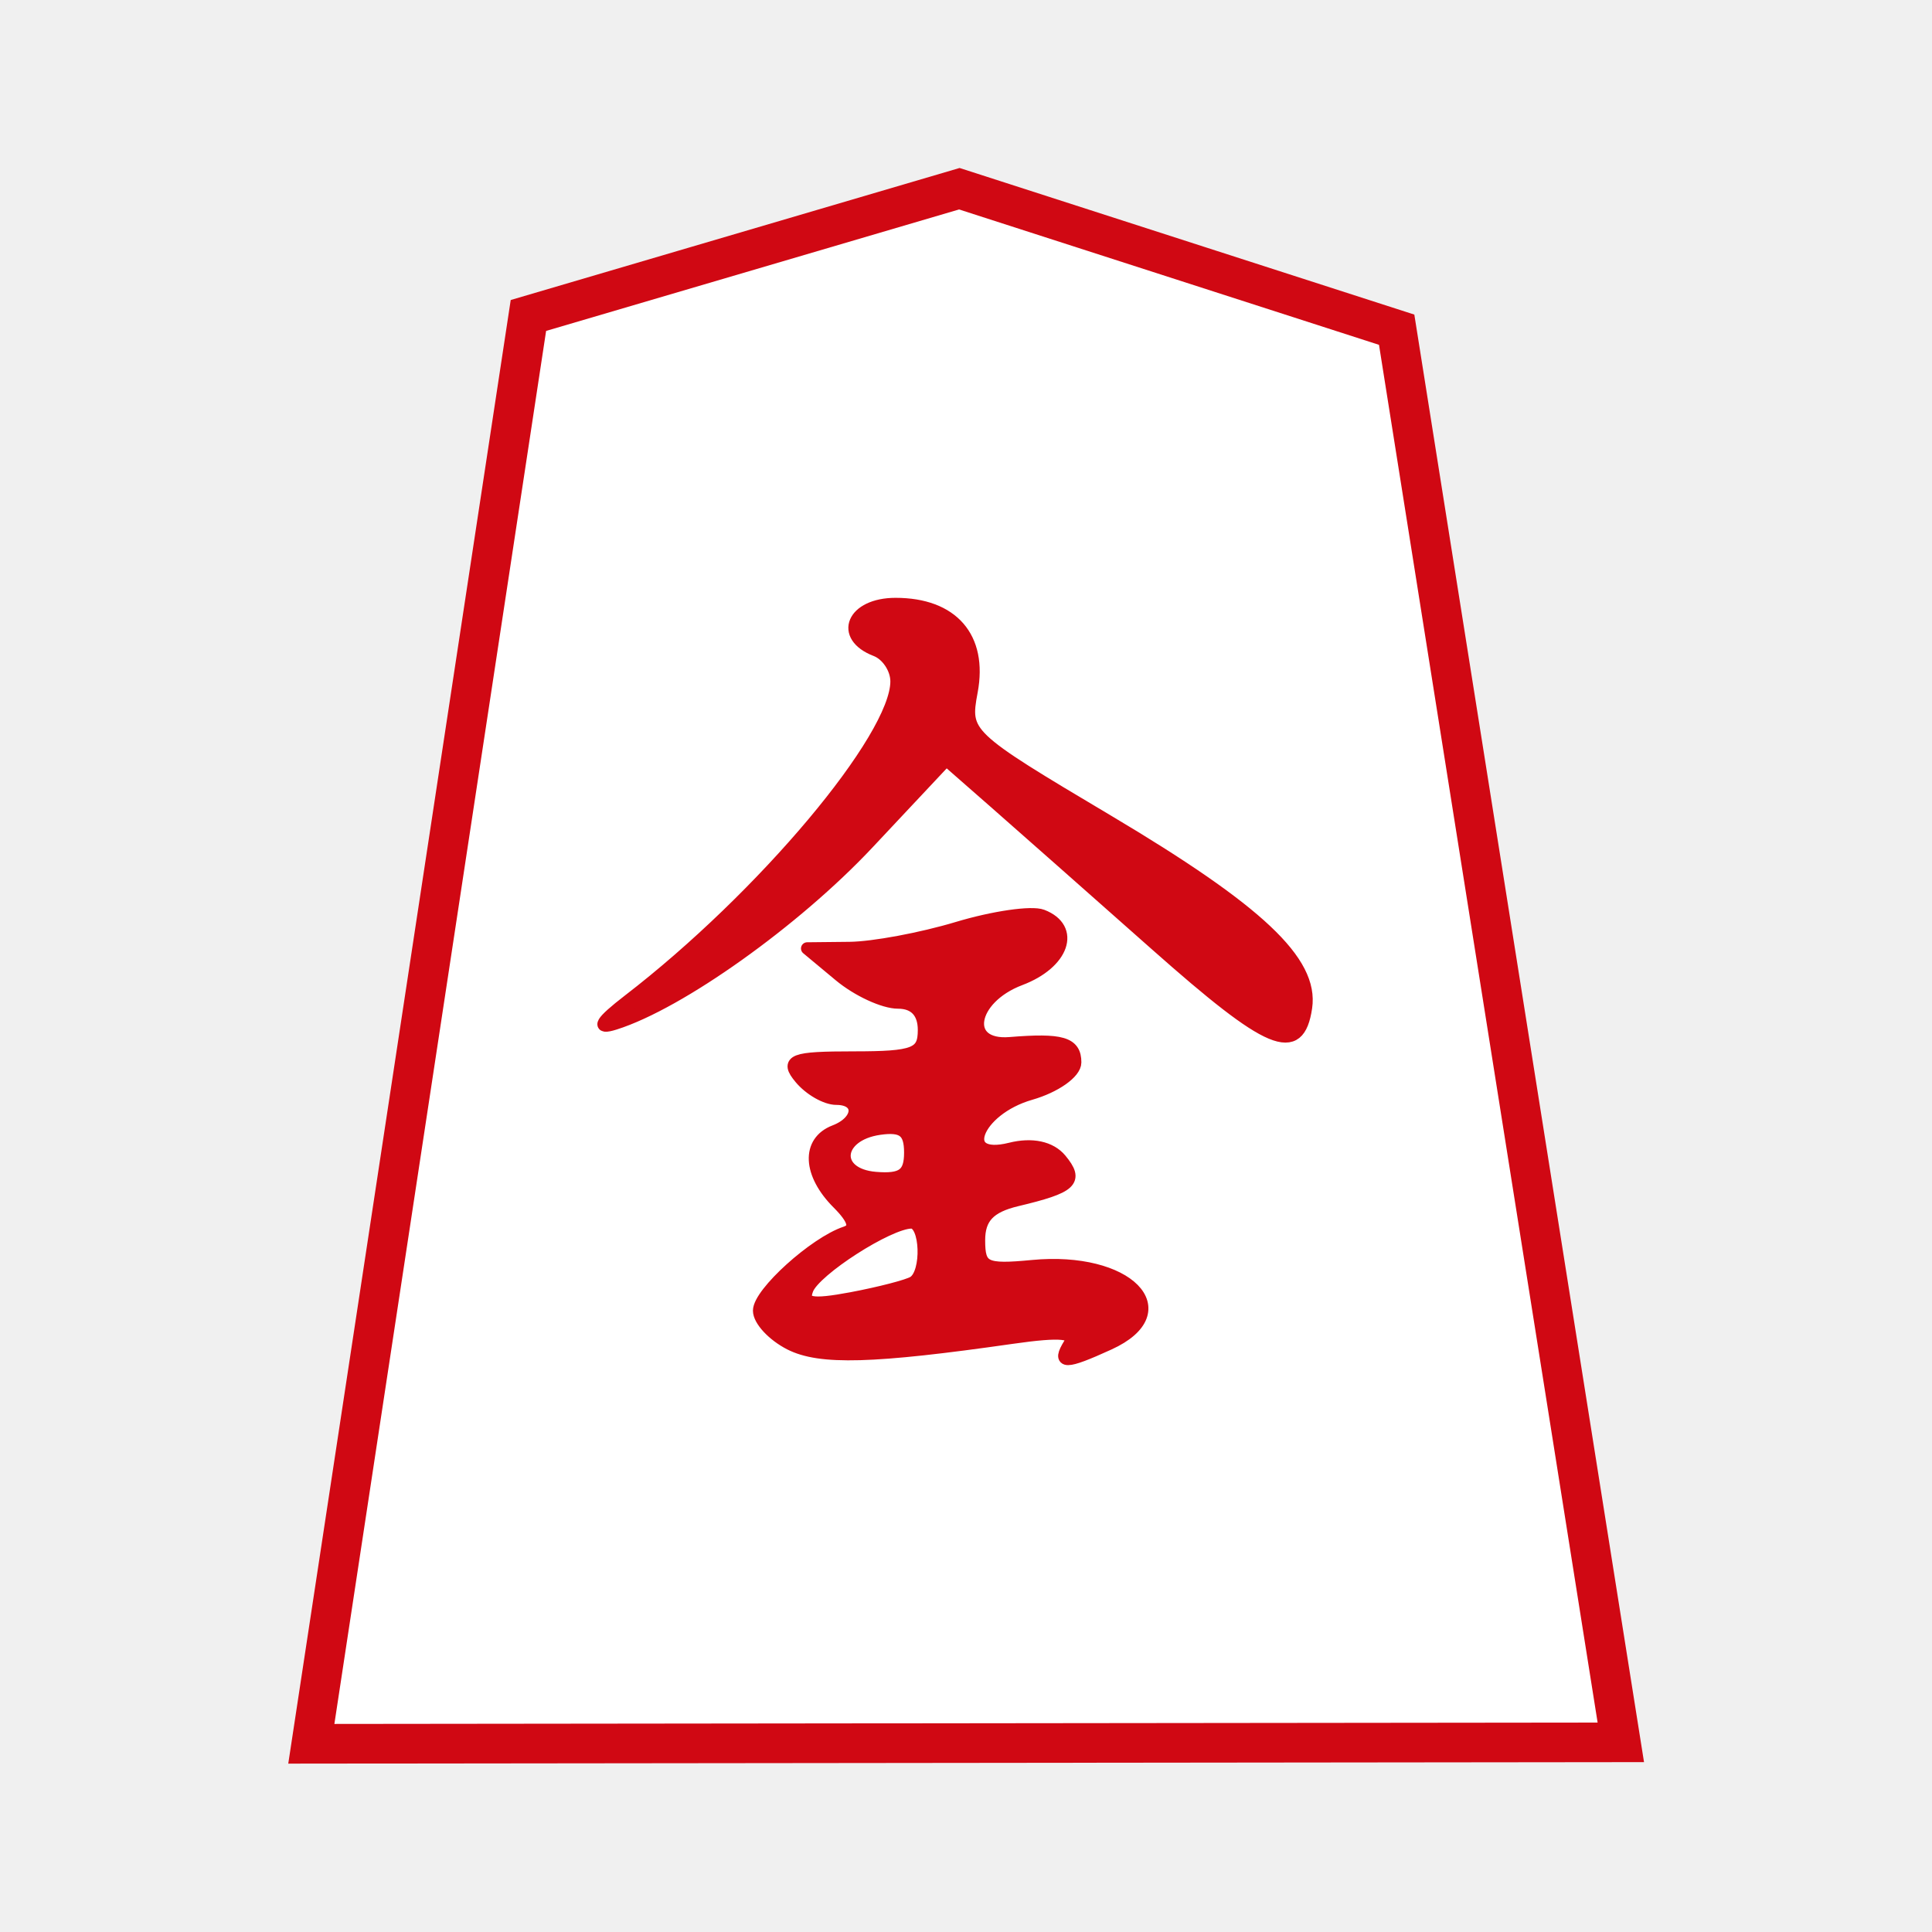
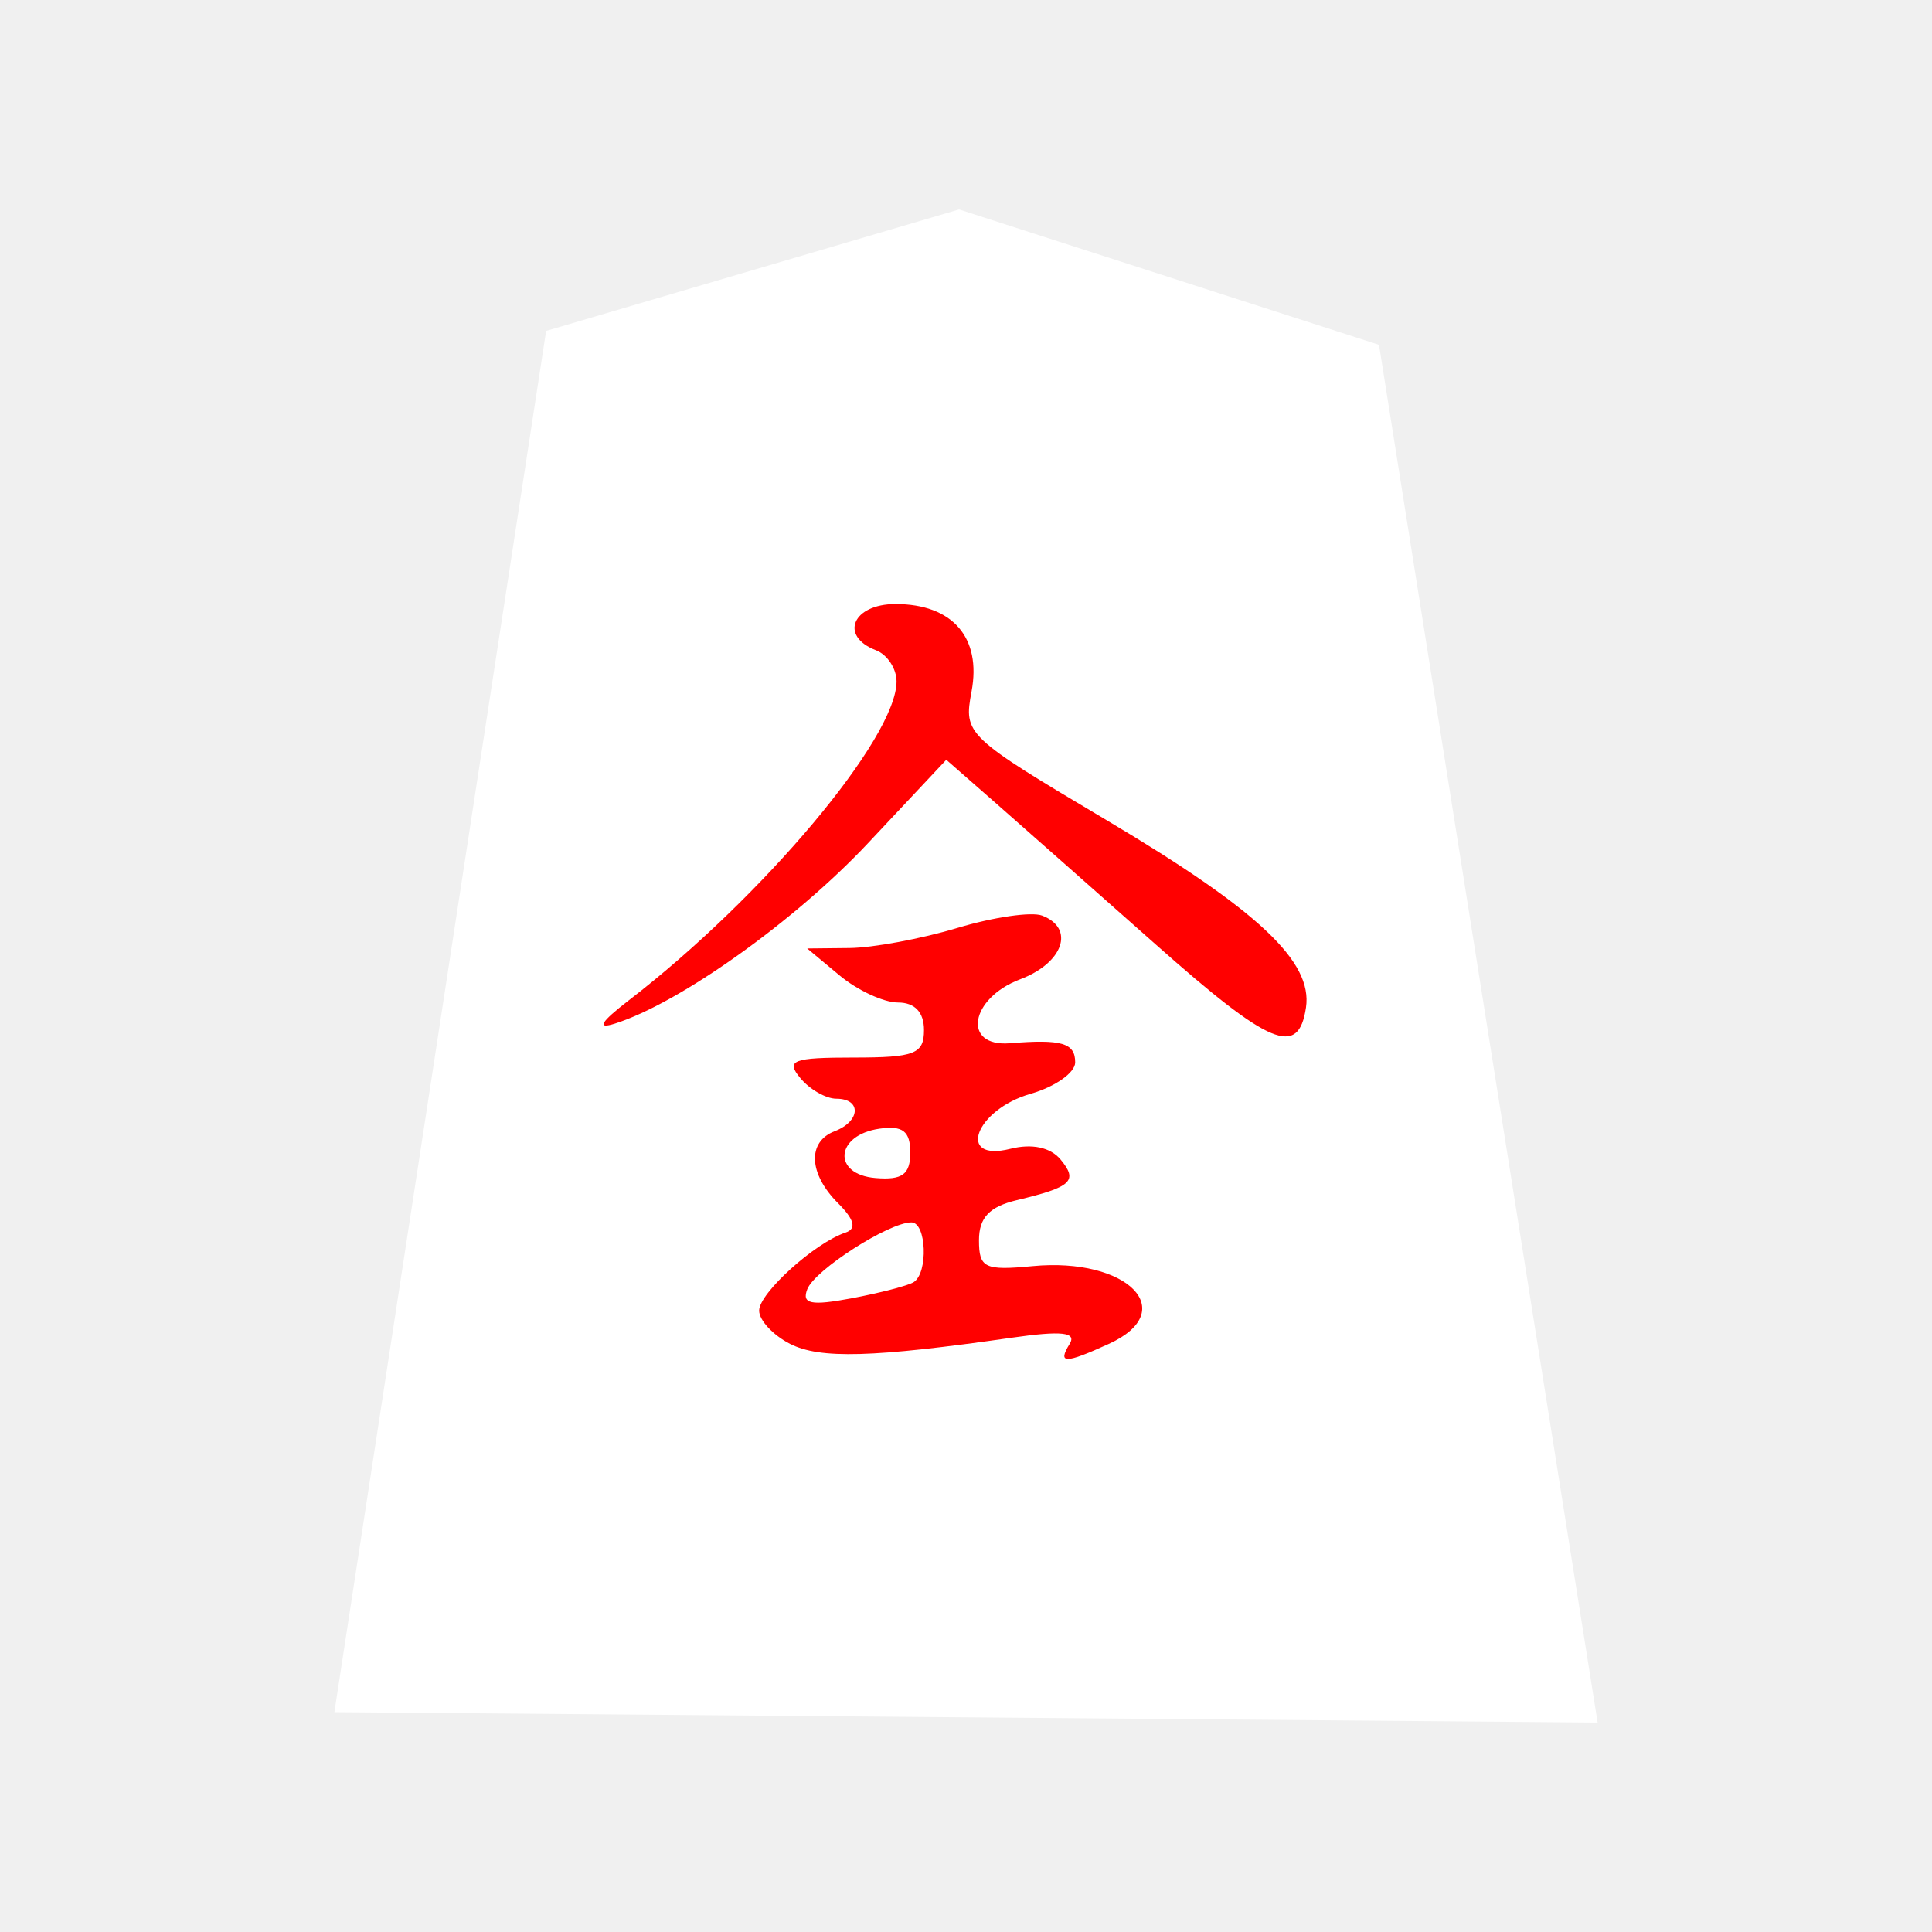
- <svg xmlns="http://www.w3.org/2000/svg" width="100%" height="100%" viewBox="0 0 39 39" version="1.1" xml:space="preserve" style="fill-rule:evenodd;clip-rule:evenodd;stroke-miterlimit:2;">
+ <svg xmlns="http://www.w3.org/2000/svg" width="100%" height="100%" viewBox="0 0 39 39" version="1.1" xml:space="preserve" style="fill-rule:evenodd;clip-rule:evenodd;stroke-linejoin:round;stroke-miterlimit:2;">
  <g id="g3801">
-     <g id="path3031">
-       <path d="M6.75,34.8l4.274,-28.12l8.336,-2.452l8.477,2.733l4.413,27.811l-25.5,0.028Z" style="fill:none;fill-rule:nonzero;stroke:#d00813;stroke-width:1.6px;" />
-       <path d="M6.75,34.8l4.274,-28.12l8.336,-2.452l8.477,2.733l4.413,27.811l-25.5,0.028Z" style="fill:#fff;fill-rule:nonzero;" />
-     </g>
+     <path id="path3031" d="M6.75,34.562l4.274,-27.882l8.336,-2.452l8.477,2.733l4.413,27.811l-25.5,-0.21Z" style="fill:#fff;fill-rule:nonzero;" />
    <g id="g3022">
-       <path id="path3004" d="M15.948,27.128c-0.343,-0.175 -0.624,-0.477 -0.624,-0.671c0,-0.354 1.124,-1.37 1.745,-1.576c0.227,-0.076 0.178,-0.263 -0.153,-0.594c-0.593,-0.593 -0.623,-1.239 -0.067,-1.452c0.523,-0.2 0.546,-0.656 0.034,-0.656c-0.21,0 -0.537,-0.187 -0.727,-0.416c-0.3,-0.36 -0.156,-0.415 1.075,-0.415c1.236,0 1.421,-0.073 1.421,-0.556c0,-0.358 -0.185,-0.555 -0.524,-0.555c-0.288,0 -0.818,-0.245 -1.178,-0.545l-0.656,-0.546l0.858,-0.009c0.472,-0.005 1.451,-0.187 2.177,-0.406c0.726,-0.218 1.495,-0.33 1.708,-0.248c0.669,0.257 0.427,0.956 -0.443,1.285c-1.017,0.384 -1.176,1.37 -0.208,1.291c1.047,-0.085 1.318,-0.006 1.318,0.387c0,0.207 -0.405,0.492 -0.9,0.634c-1.116,0.32 -1.508,1.386 -0.408,1.11c0.436,-0.109 0.808,-0.03 1.013,0.216c0.358,0.433 0.226,0.556 -0.884,0.821c-0.553,0.132 -0.763,0.354 -0.763,0.809c0,0.56 0.114,0.615 1.079,0.523c1.922,-0.184 2.995,0.908 1.543,1.569c-0.887,0.405 -1.041,0.405 -0.792,0.001c0.146,-0.236 -0.162,-0.269 -1.162,-0.126c-2.814,0.403 -3.876,0.433 -4.482,0.125Zm2.494,-1.245c0.299,-0.185 0.261,-1.207 -0.044,-1.207c-0.456,0 -1.952,0.96 -2.102,1.349c-0.116,0.298 0.074,0.337 0.895,0.183c0.572,-0.108 1.136,-0.254 1.251,-0.325Zm-0.067,-2.617c0,-0.432 -0.15,-0.549 -0.621,-0.482c-0.895,0.128 -0.959,0.923 -0.081,0.996c0.543,0.045 0.702,-0.072 0.702,-0.514Zm4.966,-4.191c-1.258,-1.115 -2.727,-2.412 -3.263,-2.883l-0.976,-0.855l-1.584,1.688c-1.47,1.566 -3.8,3.226 -5.107,3.638c-0.377,0.119 -0.287,-0.031 0.277,-0.466c2.714,-2.088 5.41,-5.299 5.41,-6.442c0,-0.259 -0.188,-0.542 -0.416,-0.629c-0.745,-0.286 -0.471,-0.933 0.396,-0.933c1.149,0 1.738,0.677 1.534,1.766c-0.162,0.866 -0.122,0.905 2.75,2.612c3.042,1.809 4.138,2.841 4.001,3.767c-0.151,1.014 -0.722,0.775 -3.022,-1.263Z" style="fill:#d00813;fill-rule:nonzero;stroke:#d00813;stroke-width:0.25px;stroke-linejoin:round;" />
+       <path id="path3004" d="M15.948,27.128c-0.343,-0.175 -0.624,-0.477 -0.624,-0.671c0,-0.354 1.124,-1.37 1.745,-1.576c0.227,-0.076 0.178,-0.263 -0.153,-0.594c-0.593,-0.593 -0.623,-1.239 -0.067,-1.452c0.523,-0.2 0.546,-0.656 0.034,-0.656c-0.21,0 -0.537,-0.187 -0.727,-0.416c-0.3,-0.36 -0.156,-0.415 1.075,-0.415c1.236,0 1.421,-0.073 1.421,-0.556c0,-0.358 -0.185,-0.555 -0.524,-0.555c-0.288,0 -0.818,-0.245 -1.178,-0.545l-0.656,-0.546l0.858,-0.009c0.472,-0.005 1.451,-0.187 2.177,-0.406c0.726,-0.218 1.495,-0.33 1.708,-0.248c0.669,0.257 0.427,0.956 -0.443,1.285c-1.017,0.384 -1.176,1.37 -0.208,1.291c1.047,-0.085 1.318,-0.006 1.318,0.387c0,0.207 -0.405,0.492 -0.9,0.634c-1.116,0.32 -1.508,1.386 -0.408,1.11c0.436,-0.109 0.808,-0.03 1.013,0.216c0.358,0.433 0.226,0.556 -0.884,0.821c-0.553,0.132 -0.763,0.354 -0.763,0.809c0,0.56 0.114,0.615 1.079,0.523c1.922,-0.184 2.995,0.908 1.543,1.569c-0.887,0.405 -1.041,0.405 -0.792,0.001c0.146,-0.236 -0.162,-0.269 -1.162,-0.126c-2.814,0.403 -3.876,0.433 -4.482,0.125Zm2.494,-1.245c0.299,-0.185 0.261,-1.207 -0.044,-1.207c-0.456,0 -1.952,0.96 -2.102,1.349c-0.116,0.298 0.074,0.337 0.895,0.183c0.572,-0.108 1.136,-0.254 1.251,-0.325Zm-0.067,-2.617c0,-0.432 -0.15,-0.549 -0.621,-0.482c-0.895,0.128 -0.959,0.923 -0.081,0.996c0.543,0.045 0.702,-0.072 0.702,-0.514Zm4.966,-4.191c-1.258,-1.115 -2.727,-2.412 -3.263,-2.883l-0.976,-0.855l-1.584,1.688c-1.47,1.566 -3.8,3.226 -5.107,3.638c-0.377,0.119 -0.287,-0.031 0.277,-0.466c2.714,-2.088 5.41,-5.299 5.41,-6.442c0,-0.259 -0.188,-0.542 -0.416,-0.629c-0.745,-0.286 -0.471,-0.933 0.396,-0.933c1.149,0 1.738,0.677 1.534,1.766c-0.162,0.866 -0.122,0.905 2.75,2.612c3.042,1.809 4.138,2.841 4.001,3.767c-0.151,1.014 -0.722,0.775 -3.022,-1.263Z" style="fill:#f00;fill-rule:nonzero;" />
    </g>
  </g>
</svg>
